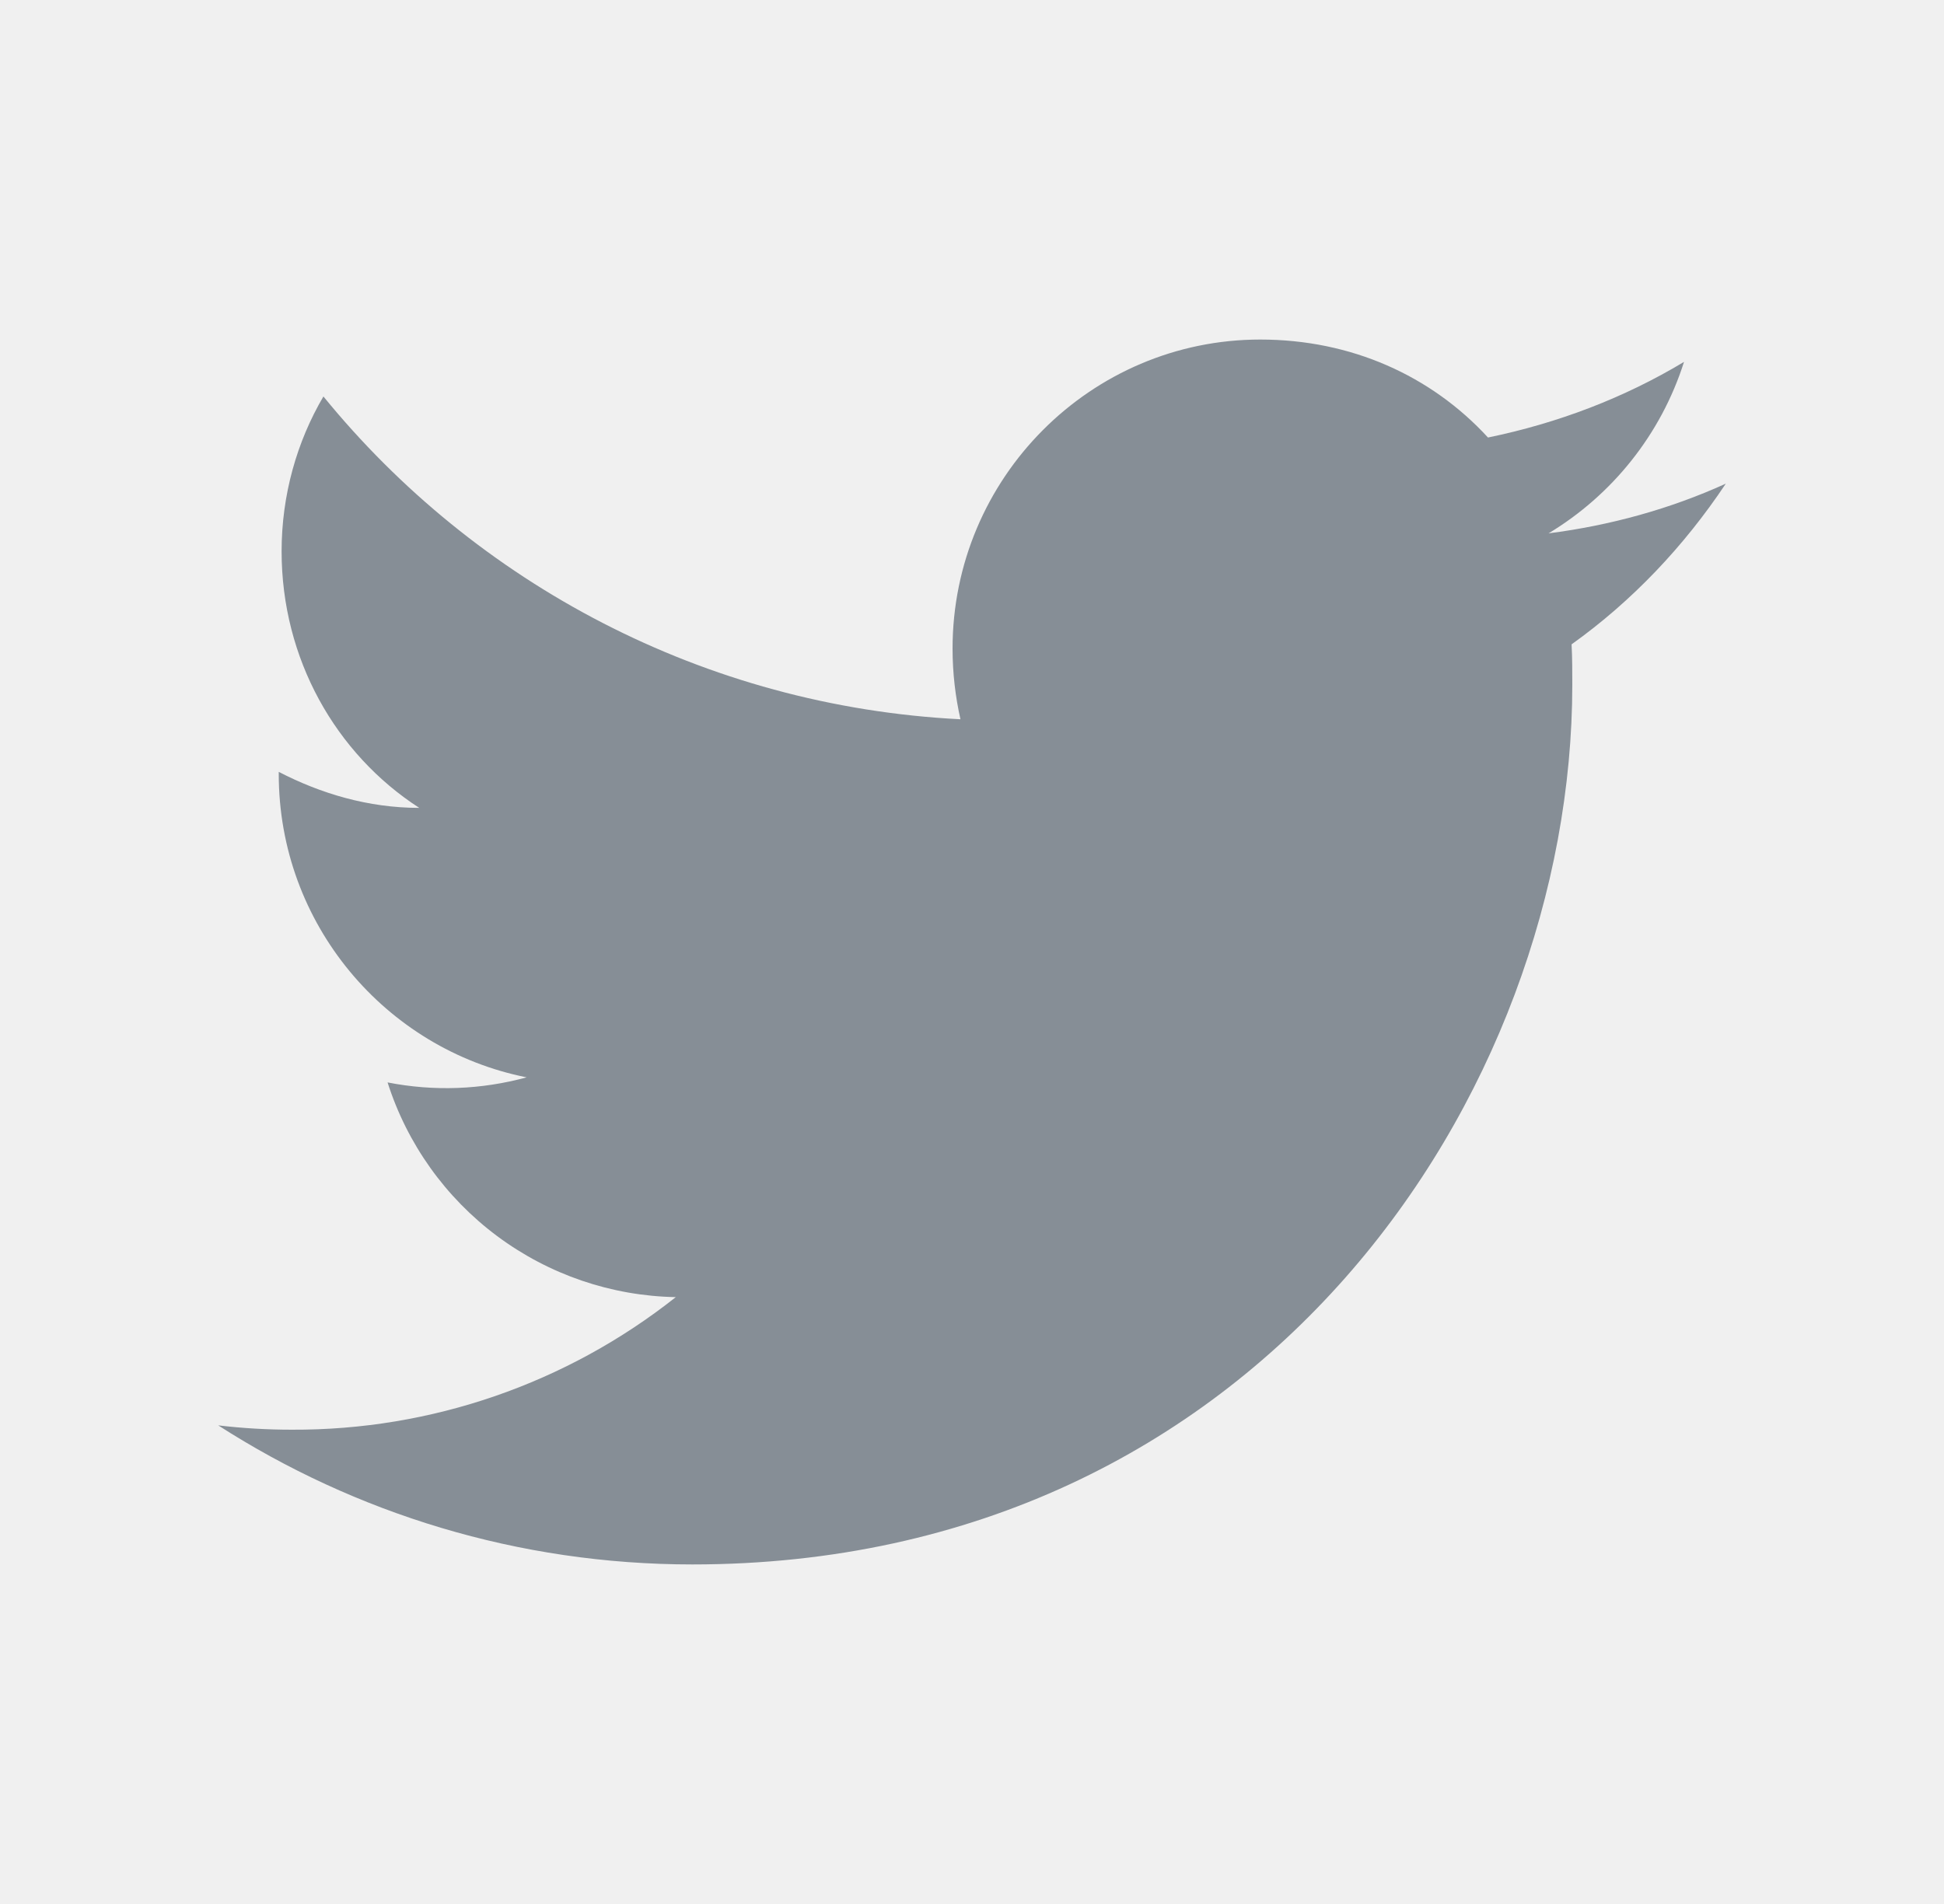
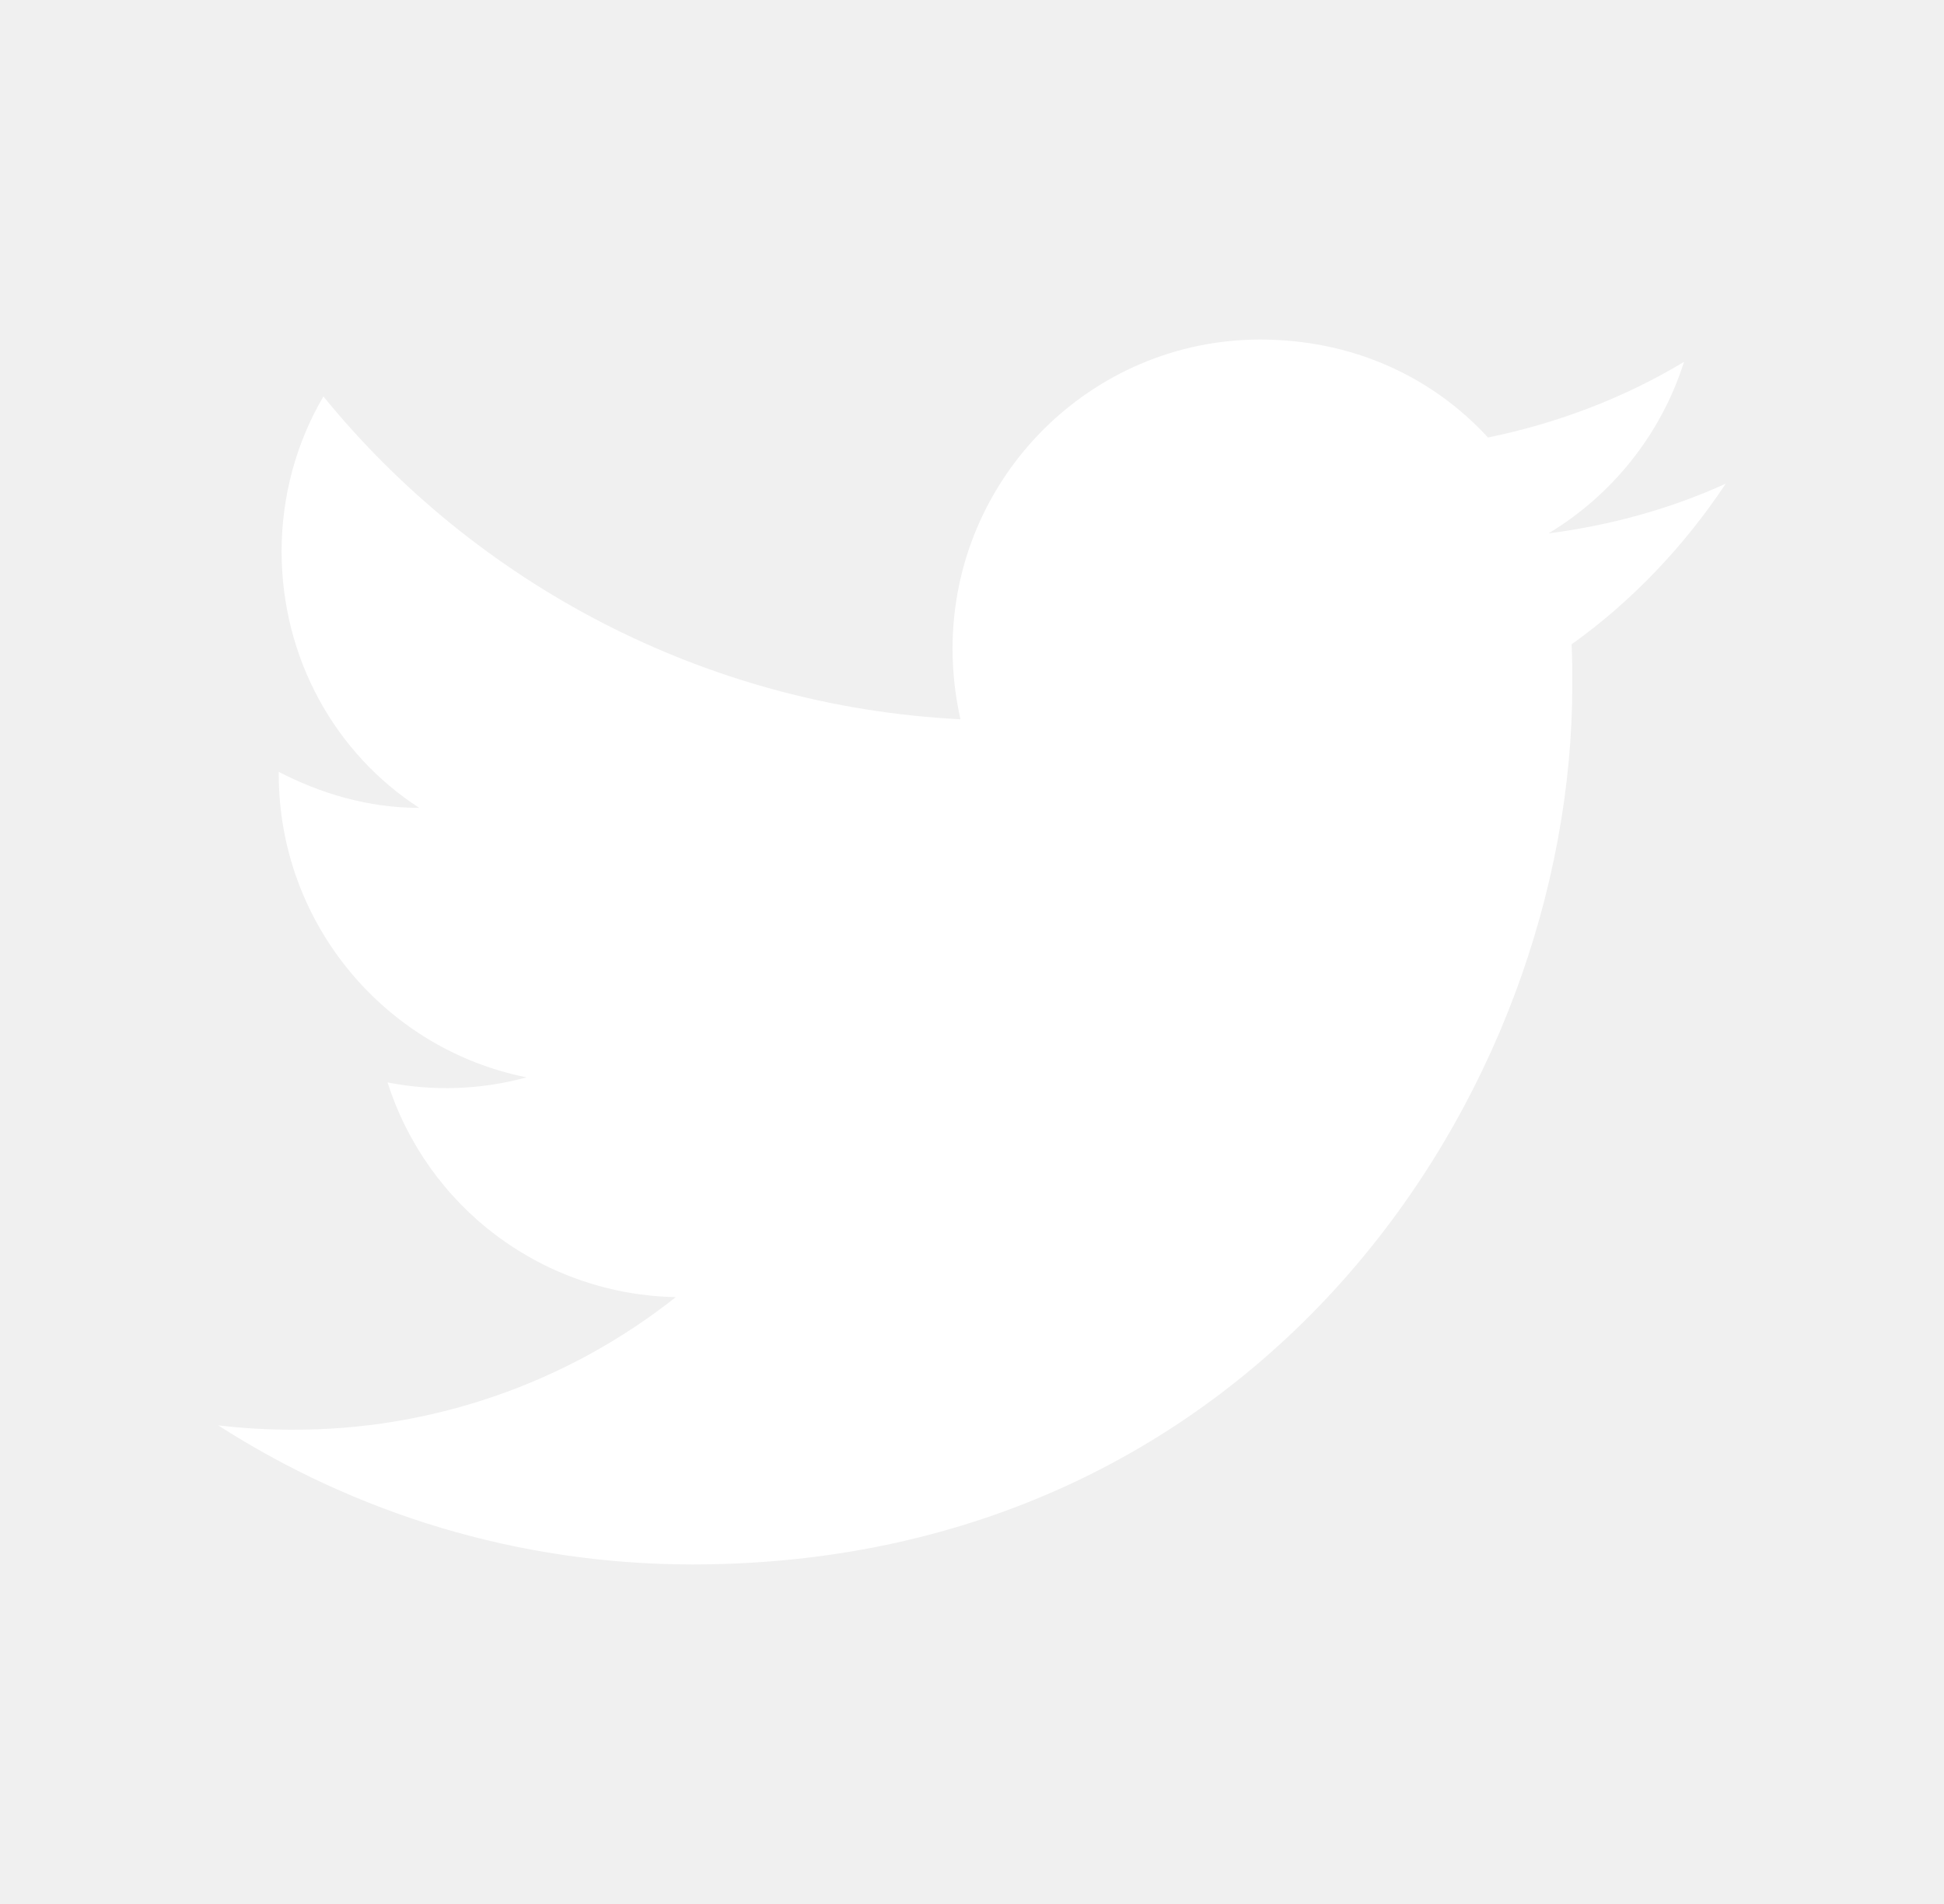
<svg xmlns="http://www.w3.org/2000/svg" width="49" height="48" viewBox="0 0 49 48" fill="none">
-   <path d="M43.5 12.193C42.101 12.829 40.594 13.246 39.032 13.446C40.63 12.484 41.865 10.958 42.447 9.123C40.939 10.031 39.268 10.667 37.506 11.03C36.071 9.468 34.054 8.56 31.766 8.56C27.497 8.56 24.01 12.048 24.01 16.353C24.01 16.97 24.082 17.57 24.209 18.133C17.743 17.806 11.985 14.7 8.152 9.995C7.48 11.139 7.098 12.484 7.098 13.9C7.098 16.607 8.461 19.005 10.568 20.367C9.278 20.367 8.079 20.004 7.026 19.459V19.513C7.026 23.291 9.714 26.452 13.274 27.16C12.131 27.473 10.931 27.517 9.769 27.288C10.262 28.836 11.228 30.191 12.531 31.162C13.835 32.133 15.409 32.671 17.034 32.701C14.28 34.881 10.866 36.06 7.353 36.043C6.735 36.043 6.118 36.007 5.5 35.934C8.951 38.15 13.056 39.44 17.452 39.44C31.766 39.44 39.631 27.56 39.631 17.261C39.631 16.916 39.631 16.589 39.613 16.244C41.139 15.154 42.447 13.773 43.5 12.193Z" fill="#868E96" />
+   <path d="M43.5 12.193C42.101 12.829 40.594 13.246 39.032 13.446C40.63 12.484 41.865 10.958 42.447 9.123C40.939 10.031 39.268 10.667 37.506 11.03C36.071 9.468 34.054 8.56 31.766 8.56C27.497 8.56 24.01 12.048 24.01 16.353C24.01 16.97 24.082 17.57 24.209 18.133C17.743 17.806 11.985 14.7 8.152 9.995C7.48 11.139 7.098 12.484 7.098 13.9C7.098 16.607 8.461 19.005 10.568 20.367C9.278 20.367 8.079 20.004 7.026 19.459V19.513C7.026 23.291 9.714 26.452 13.274 27.16C12.131 27.473 10.931 27.517 9.769 27.288C10.262 28.836 11.228 30.191 12.531 31.162C13.835 32.133 15.409 32.671 17.034 32.701C14.28 34.881 10.866 36.06 7.353 36.043C6.735 36.043 6.118 36.007 5.5 35.934C8.951 38.15 13.056 39.44 17.452 39.44C31.766 39.44 39.631 27.56 39.631 17.261C39.631 16.916 39.631 16.589 39.613 16.244C41.139 15.154 42.447 13.773 43.5 12.193Z" fill="#ffffff" />
</svg>
